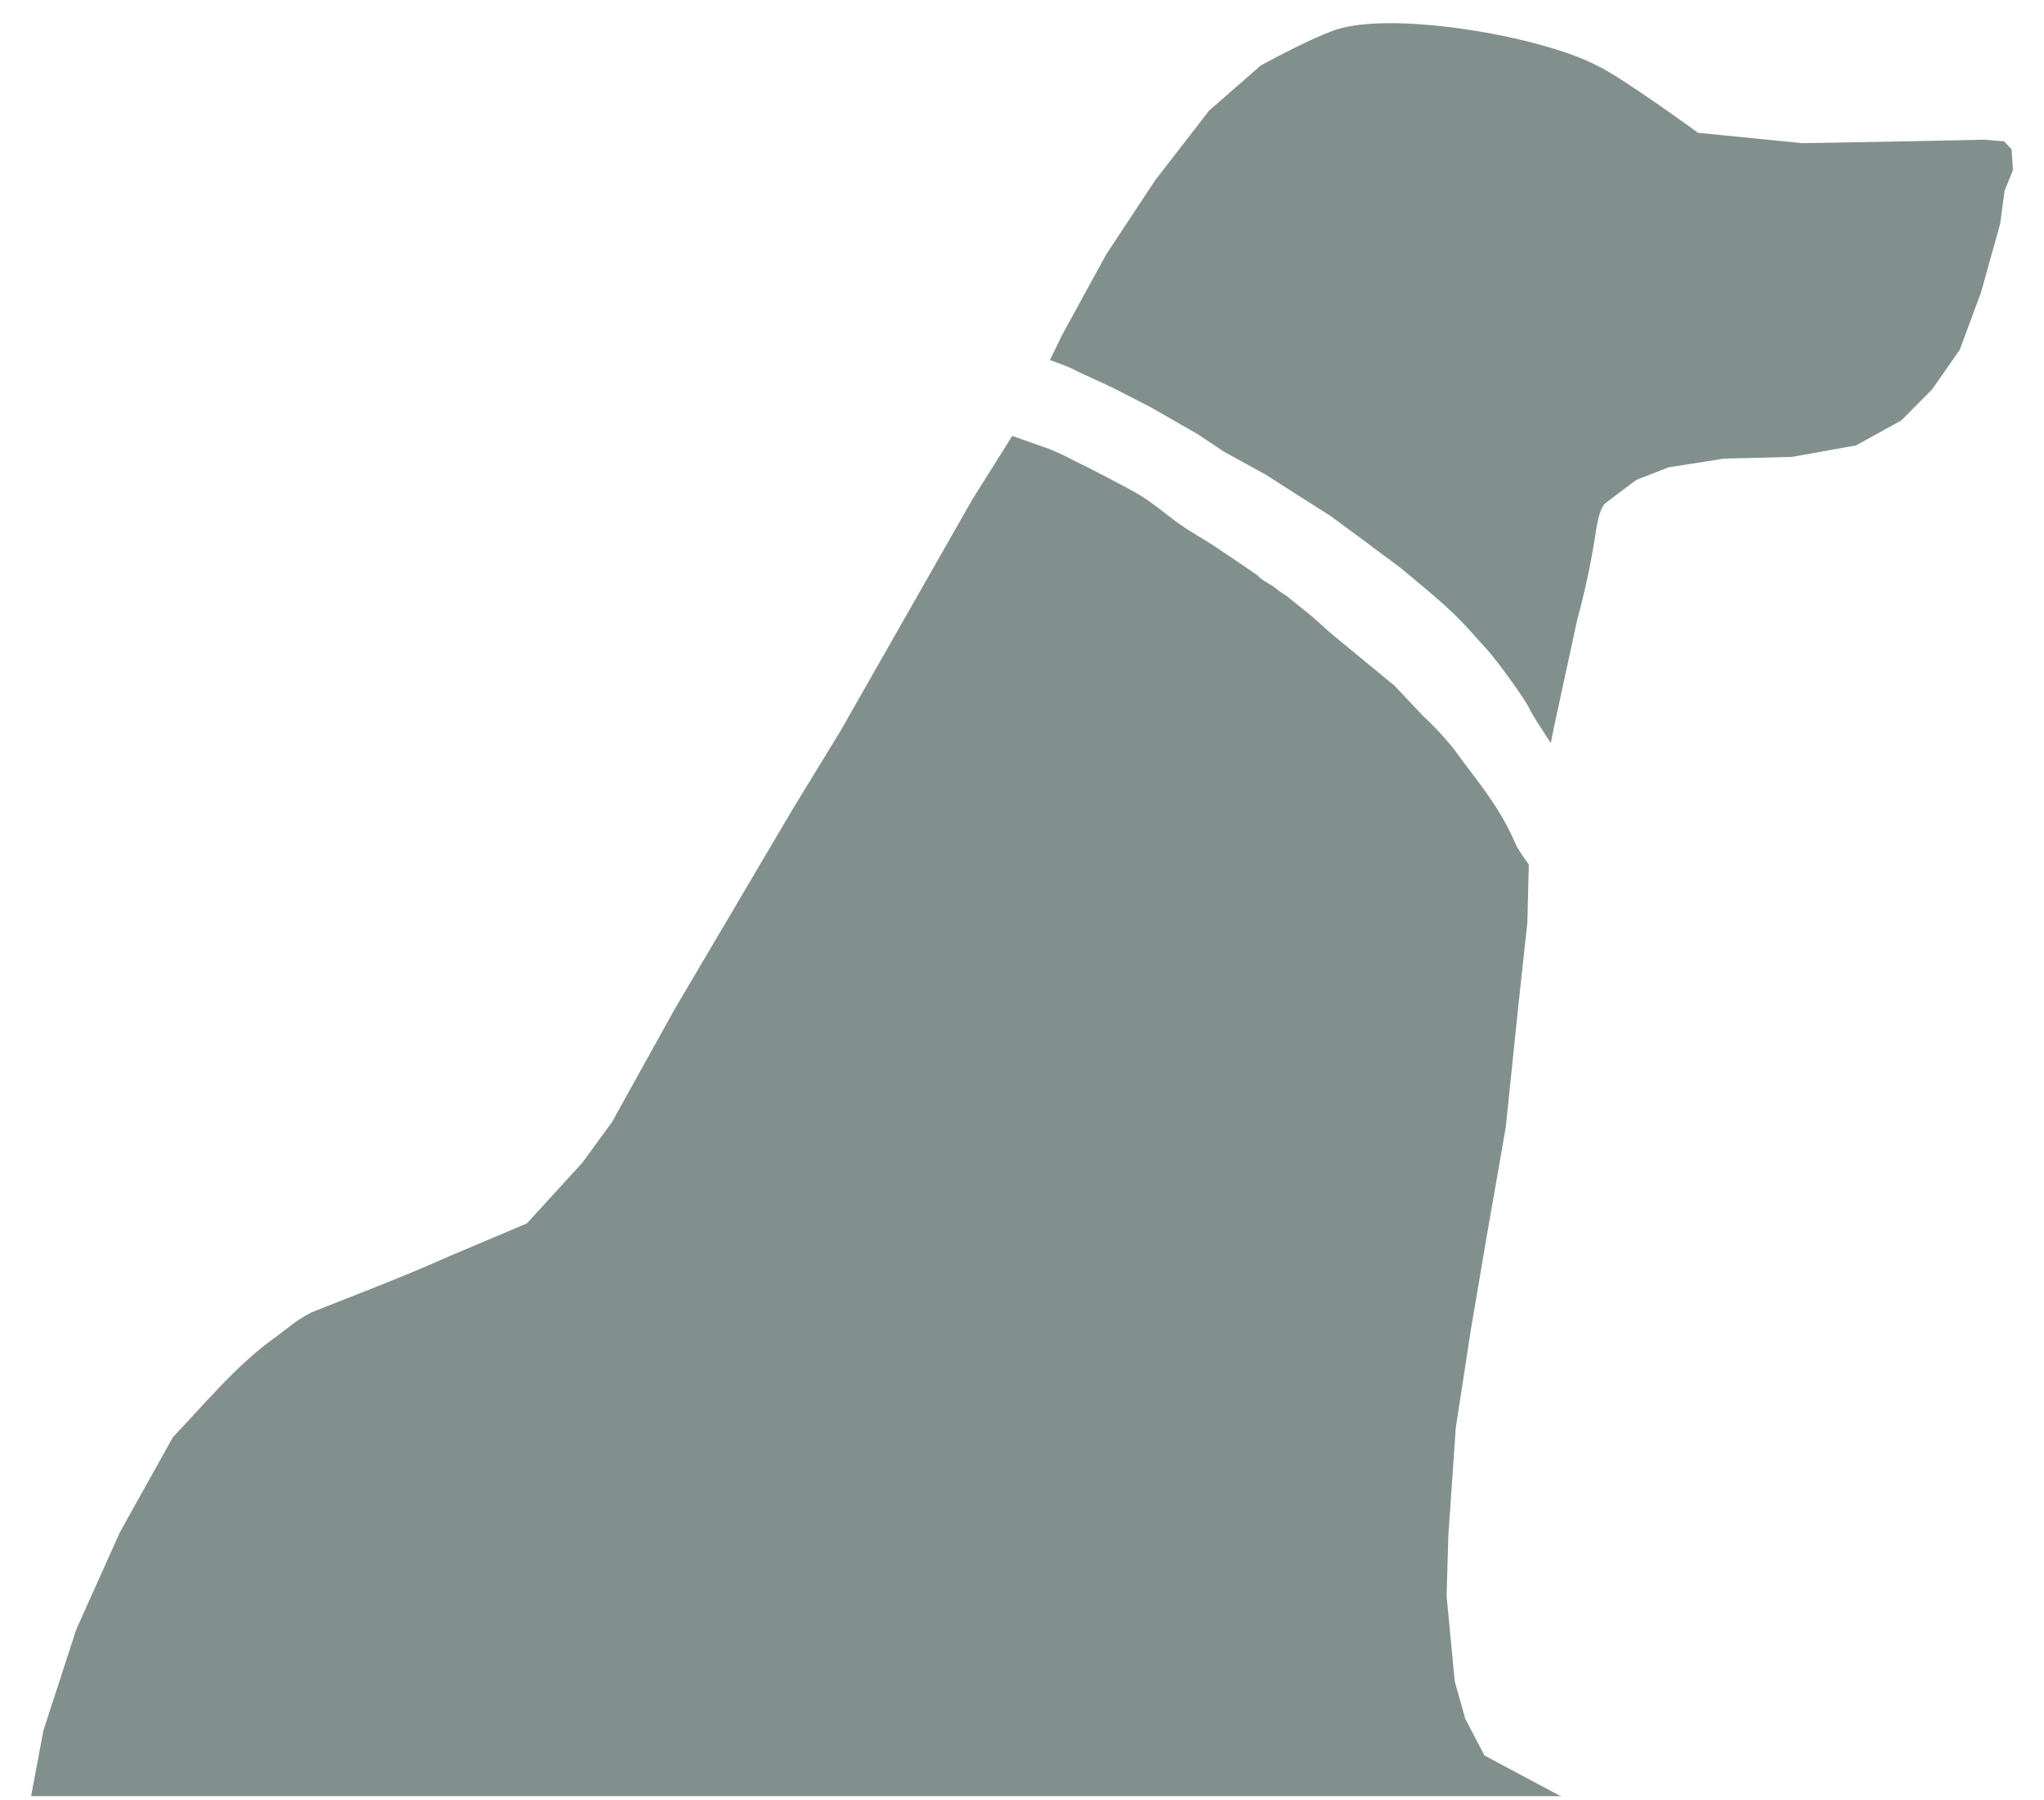
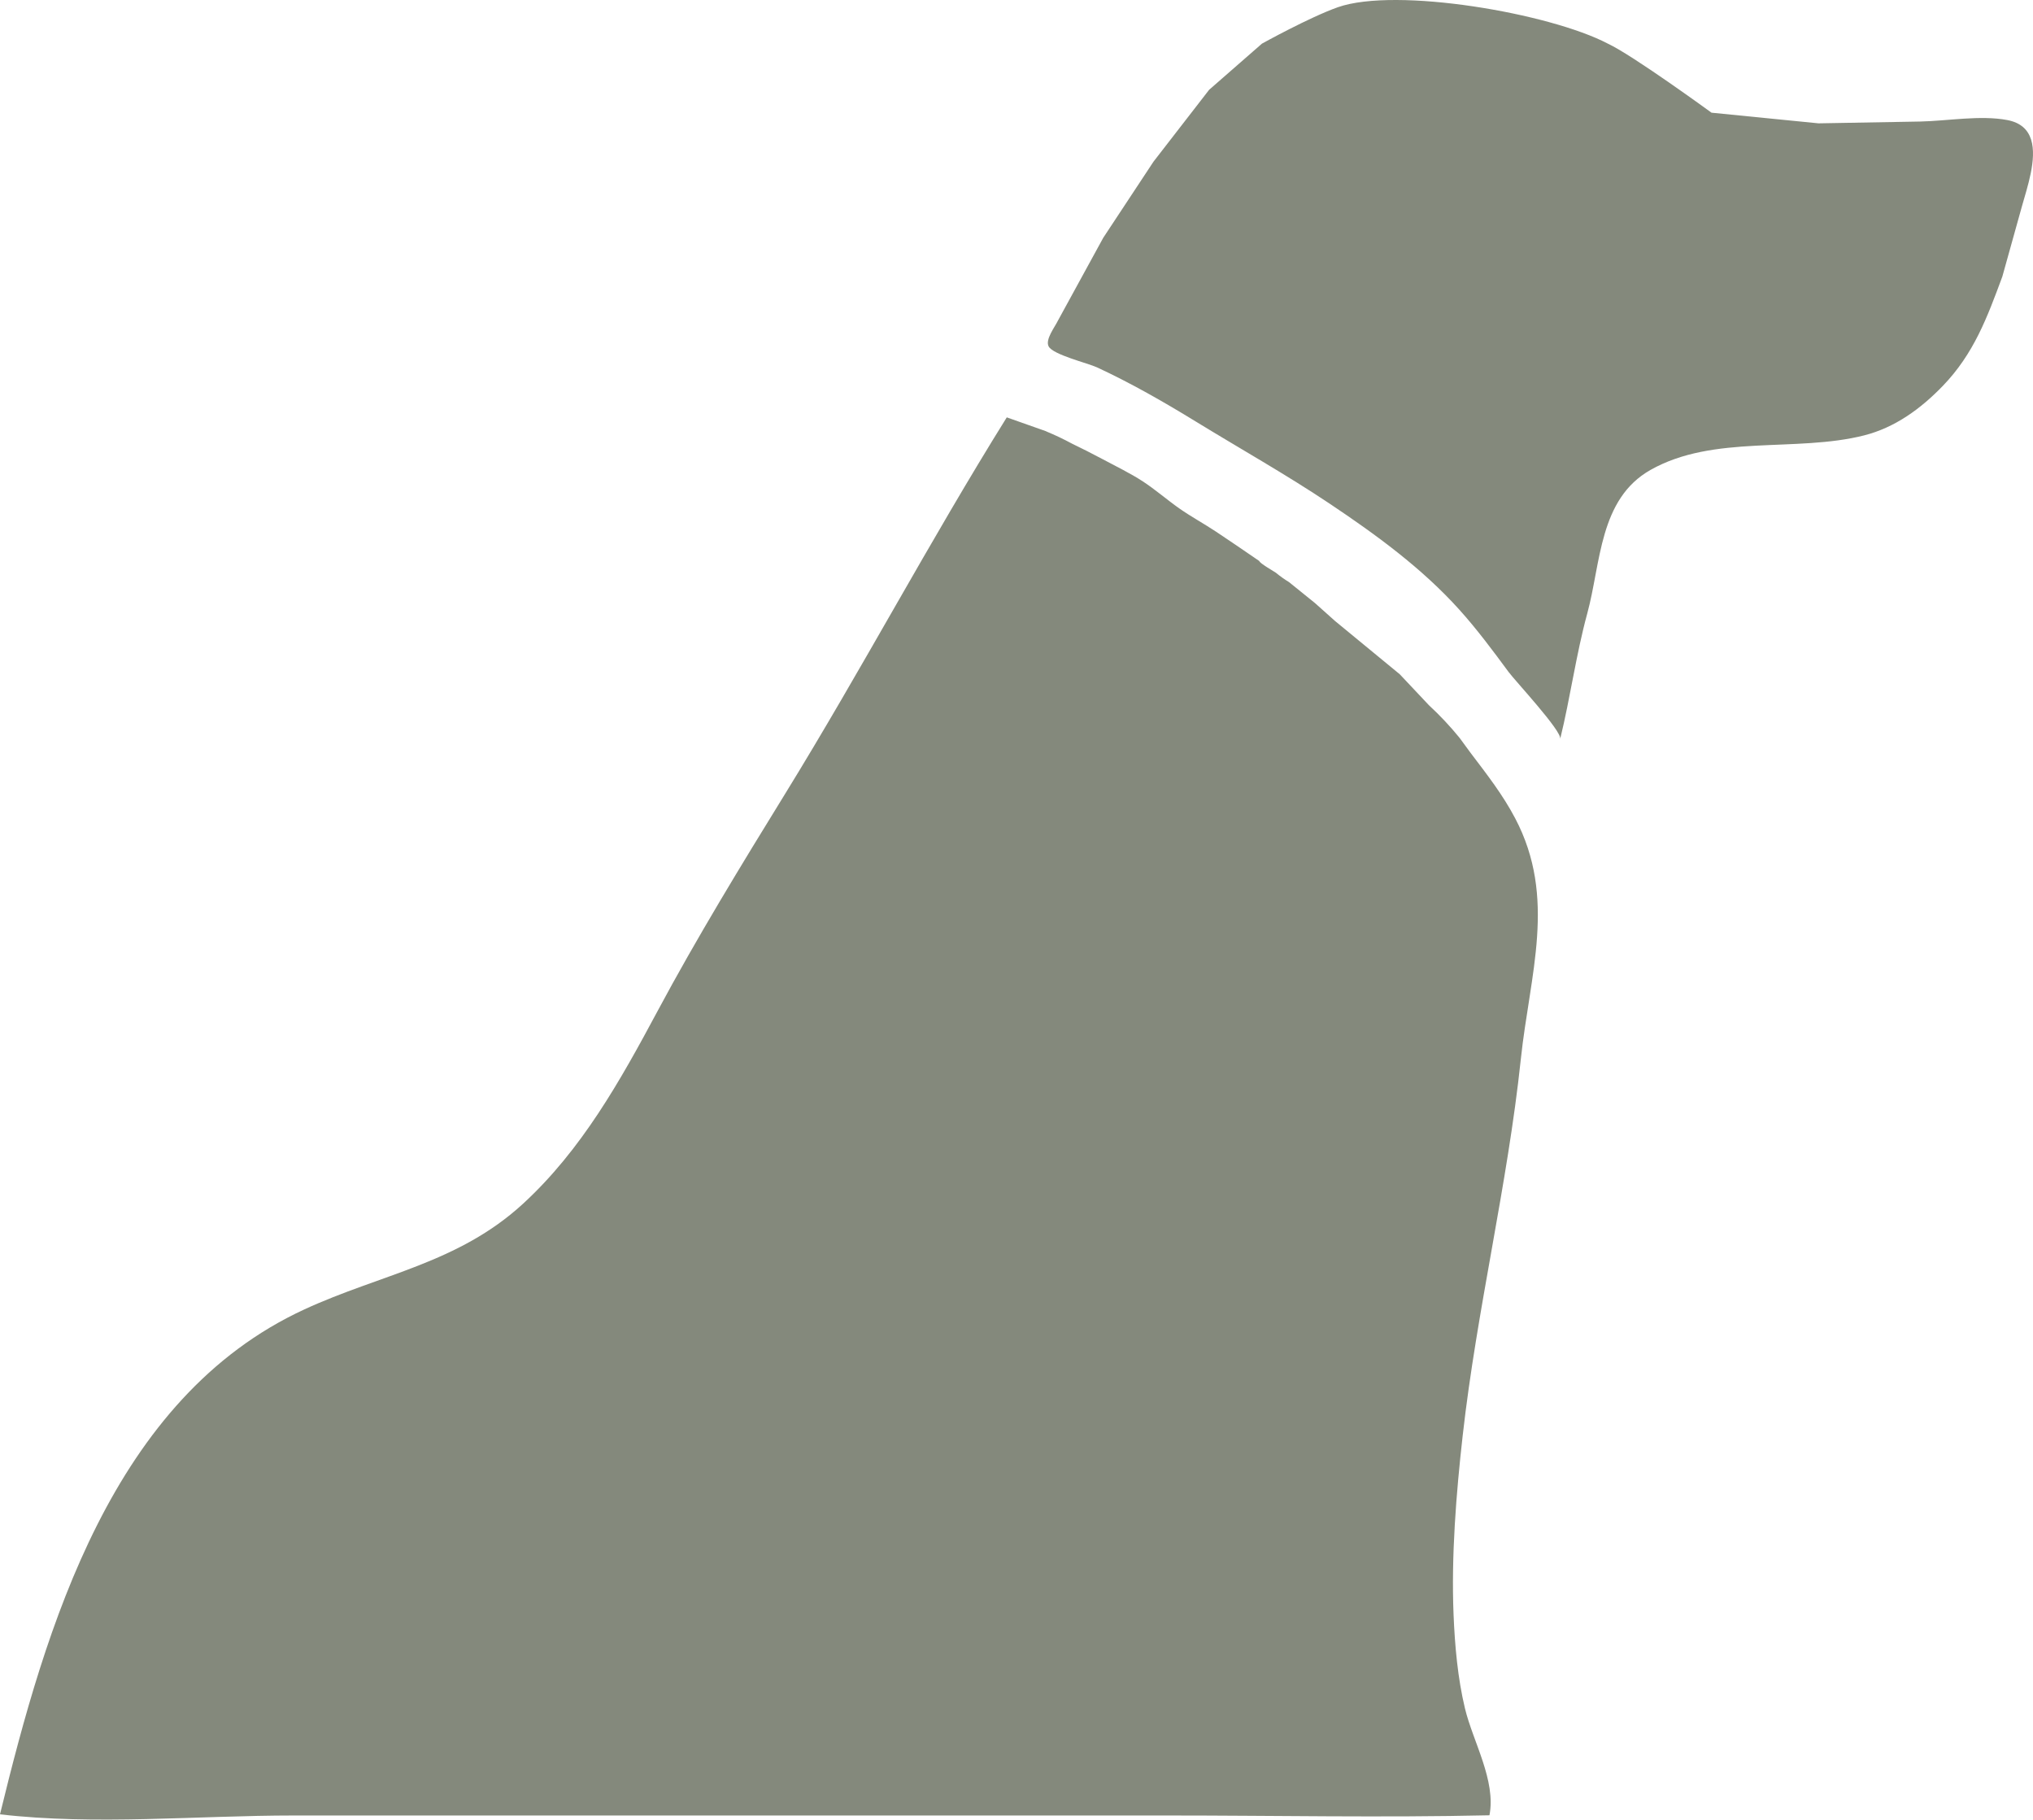
- <svg xmlns="http://www.w3.org/2000/svg" id="Layer_1" data-name="Layer 1" viewBox="0 0 591.64 520.88">
-   <defs>
-     <style>.cls-1{fill:none;}.cls-2{clip-path:url(#clip-path);}.cls-3{clip-path:url(#clip-path-2);}.cls-4{opacity:0.5;}.cls-5{fill:#06211c;}</style>
-     <clipPath id="clip-path">
-       <rect class="cls-1" y="-0.28" width="591.65" height="521.28" />
-     </clipPath>
-     <clipPath id="clip-path-2">
-       <rect class="cls-1" y="-0.28" width="591.65" height="521.28" />
-     </clipPath>
-   </defs>
-   <g class="cls-2">
-     <g class="cls-3">
-       <g class="cls-4">
-         <g class="cls-2">
-           <path class="cls-5" d="M304.13,130.13,293,126.2l-11.59,18.45-38.15,67-13.84,22.65-34.15,57.88-18.15,32.71-8.61,11.78-16,17.52-22.15,9.36c-1.4.59-2.8,1.23-4.19,1.84-11.61,5.09-23.24,9.46-35,14.15-4.41,1.77-8.17,5.24-12,8-10.94,7.91-19.82,18.8-29.11,28.52L34.7,443.61,22.09,471.7,12.56,501,9,520H452.1l-.88-.28-21.53-11.48-5.54-10.57-3.07-10.87L418.72,462l.51-17.52,2.15-31.1,4.31-28.09,4.61-27.18,5.54-31.71,3.69-35.63L442.11,267l.41-16.78a43.68,43.68,0,0,1-3.56-5.32c-.84-1.95-1.76-3.88-2.75-5.76-3.47-6.62-8-12.42-12.49-18.34-1.08-1.42-2.09-2.89-3.17-4.32a88.14,88.14,0,0,0-8.63-9.19l-8.22-8.73-18.23-15-5.65-5.05-7.32-5.91a30.55,30.55,0,0,1-3.69-2.63c-.47-.33-4.67-2.74-4.67-3.3q-6.08-4.19-12.2-8.28c-3.41-2.26-7-4.2-10.34-6.54s-6.74-5.3-10.27-7.61-7.75-4.34-11.61-6.41c-2.76-1.48-5.56-2.88-8.37-4.24a76.73,76.73,0,0,0-7.22-3.43M580.22,55.26l2.43-6-.38-6-2.15-2.32-5.85-.5-24,.5-28.61.51-30.15-3S469.23,22.2,462.3,19c-16.35-8.58-59.55-16-76-10.27C378.24,11.58,364.88,19,364.88,19L350,32,334.33,52.24,320.18,73.68,307.46,96.93l-3.55,7.32c6.38,2.21,8.11,3.35,8.11,3.35l10,4.62,11,5.65,13.74,7.88,7.49,5,12.15,6.68,8,5.13L385,149.29l1.88,1.38c2.37,1.75,4.75,3.49,7.11,5.24l5.84,4.36c1.82,1.36,3.67,2.68,5.46,4.08s3.36,2.77,5,4.15c4.07,3.36,8.08,6.75,11.81,10.48,2.74,2.74,5.3,5.8,8,8.69,2.84,3.07,11.36,14.7,12.58,17.48.69,1.57,3.88,6.38,6.2,10l.86-4.35,6.77-31.3a227.25,227.25,0,0,0,5.26-24.58c.37-2.21,1.06-7.85,3.05-9.35l8.82-6.64,9.33-3.63,16-2.52,19.69-.5,18.56-3.32,13.13-7.25,8.92-9,8-11.48,6.15-16.61,5.53-19.83Z" />
+ <svg xmlns="http://www.w3.org/2000/svg" version="1.1" id="Layer_1" x="0px" y="0px" width="1777.025px" height="1590.426px" viewBox="0 0 1777.025 1590.426" enable-background="new 0 0 1777.025 1590.426" xml:space="preserve">
+   <g opacity="0.7">
+     <g>
+       <g>
+         <g>
+           <g>
+             <g>
+               <path fill="#505744" d="M914.547,377.002c-11.514-4.066-23.021-8.129-34.533-12.199        c-67.387,108.039-126.951,220.623-193.73,329.025c-38.355,62.258-77.115,125.664-111.621,190.111        c-32.5,60.693-66.271,121.193-117.641,168.342c-56.563,51.924-123.936,61.316-190.898,92.184        C97.963,1221.965,39.973,1422.012,0,1585.836c83.1,9.691,172.758,1.023,256.697,1.023c85.814-0.004,171.629,0.004,257.445,0        c168.924-0.004,337.848,0,506.77,0c93.604,0,187.441,1.938,281.01-0.18c5.883-30.426-14.443-64.385-21.434-93.504        c-6.316-26.322-8.848-54.867-9.949-82.039c-2.074-51.117,2.268-105.486,7.969-156.207        c12.404-110.469,39.17-218.787,50.848-329.336c7.781-73.656,31.652-140.82-4.939-210.309        c-10.764-20.543-24.82-38.543-38.754-56.912c-3.352-4.406-6.486-8.969-9.838-13.406        c-8.238-10.135-17.186-19.668-26.783-28.523l-25.506-27.088l-56.572-46.551l-17.537-15.67l-22.717-18.344        c-4.014-2.432-7.834-5.158-11.443-8.158c-1.459-1.025-14.496-8.506-14.496-10.242c-12.574-8.67-25.195-17.232-37.857-25.691        c-10.582-7.016-21.721-13.037-32.086-20.299c-10.365-7.26-20.918-16.445-31.869-23.617        c-10.957-7.166-24.053-13.467-36.029-19.889c-8.566-4.594-17.256-8.936-25.975-13.158c-7.277-3.939-14.76-7.488-22.406-10.646         M1775.061,151.404c4.195-20.809,3.469-41.936-20.496-46.467c-23.59-4.457-52.143,0.787-76.189,1.289l-88.787,1.578        l-93.563-9.307c0,0-69.135-50.43-90.645-60.361c-50.736-26.625-184.799-49.648-235.846-31.869        c-25.014,8.846-66.469,31.869-66.469,31.869l-46.178,40.346l-48.627,62.807l-43.916,66.539l-39.469,72.148        c-2.971,6.127-11.338,16.682-8.303,22.746c3.662,7.324,34.4,14.695,42.375,18.404c29.672,13.793,58.131,30.064,86.01,47.154        c39.129,23.988,79.301,46.537,117.51,72.102c40.447,27.068,80.467,56.236,113.174,92.57        c15.475,17.197,29.314,35.826,43.043,54.447c5.684,7.715,46.734,51.666,45.064,58.48c8.9-36.262,13.846-73.662,23.666-109.676        c11.977-43.943,10.283-100.006,55.295-125.467c55.283-31.264,127.125-15.086,186.668-30.168        c26.953-6.828,49.441-23.203,68.719-43.168c27.252-28.207,38.9-59.936,52.119-95.631c0,0,17.057-61.154,17.162-61.535        C1769.641,172.111,1772.963,161.797,1775.061,151.404z" />
+             </g>
+           </g>
        </g>
      </g>
    </g>
  </g>
</svg>
